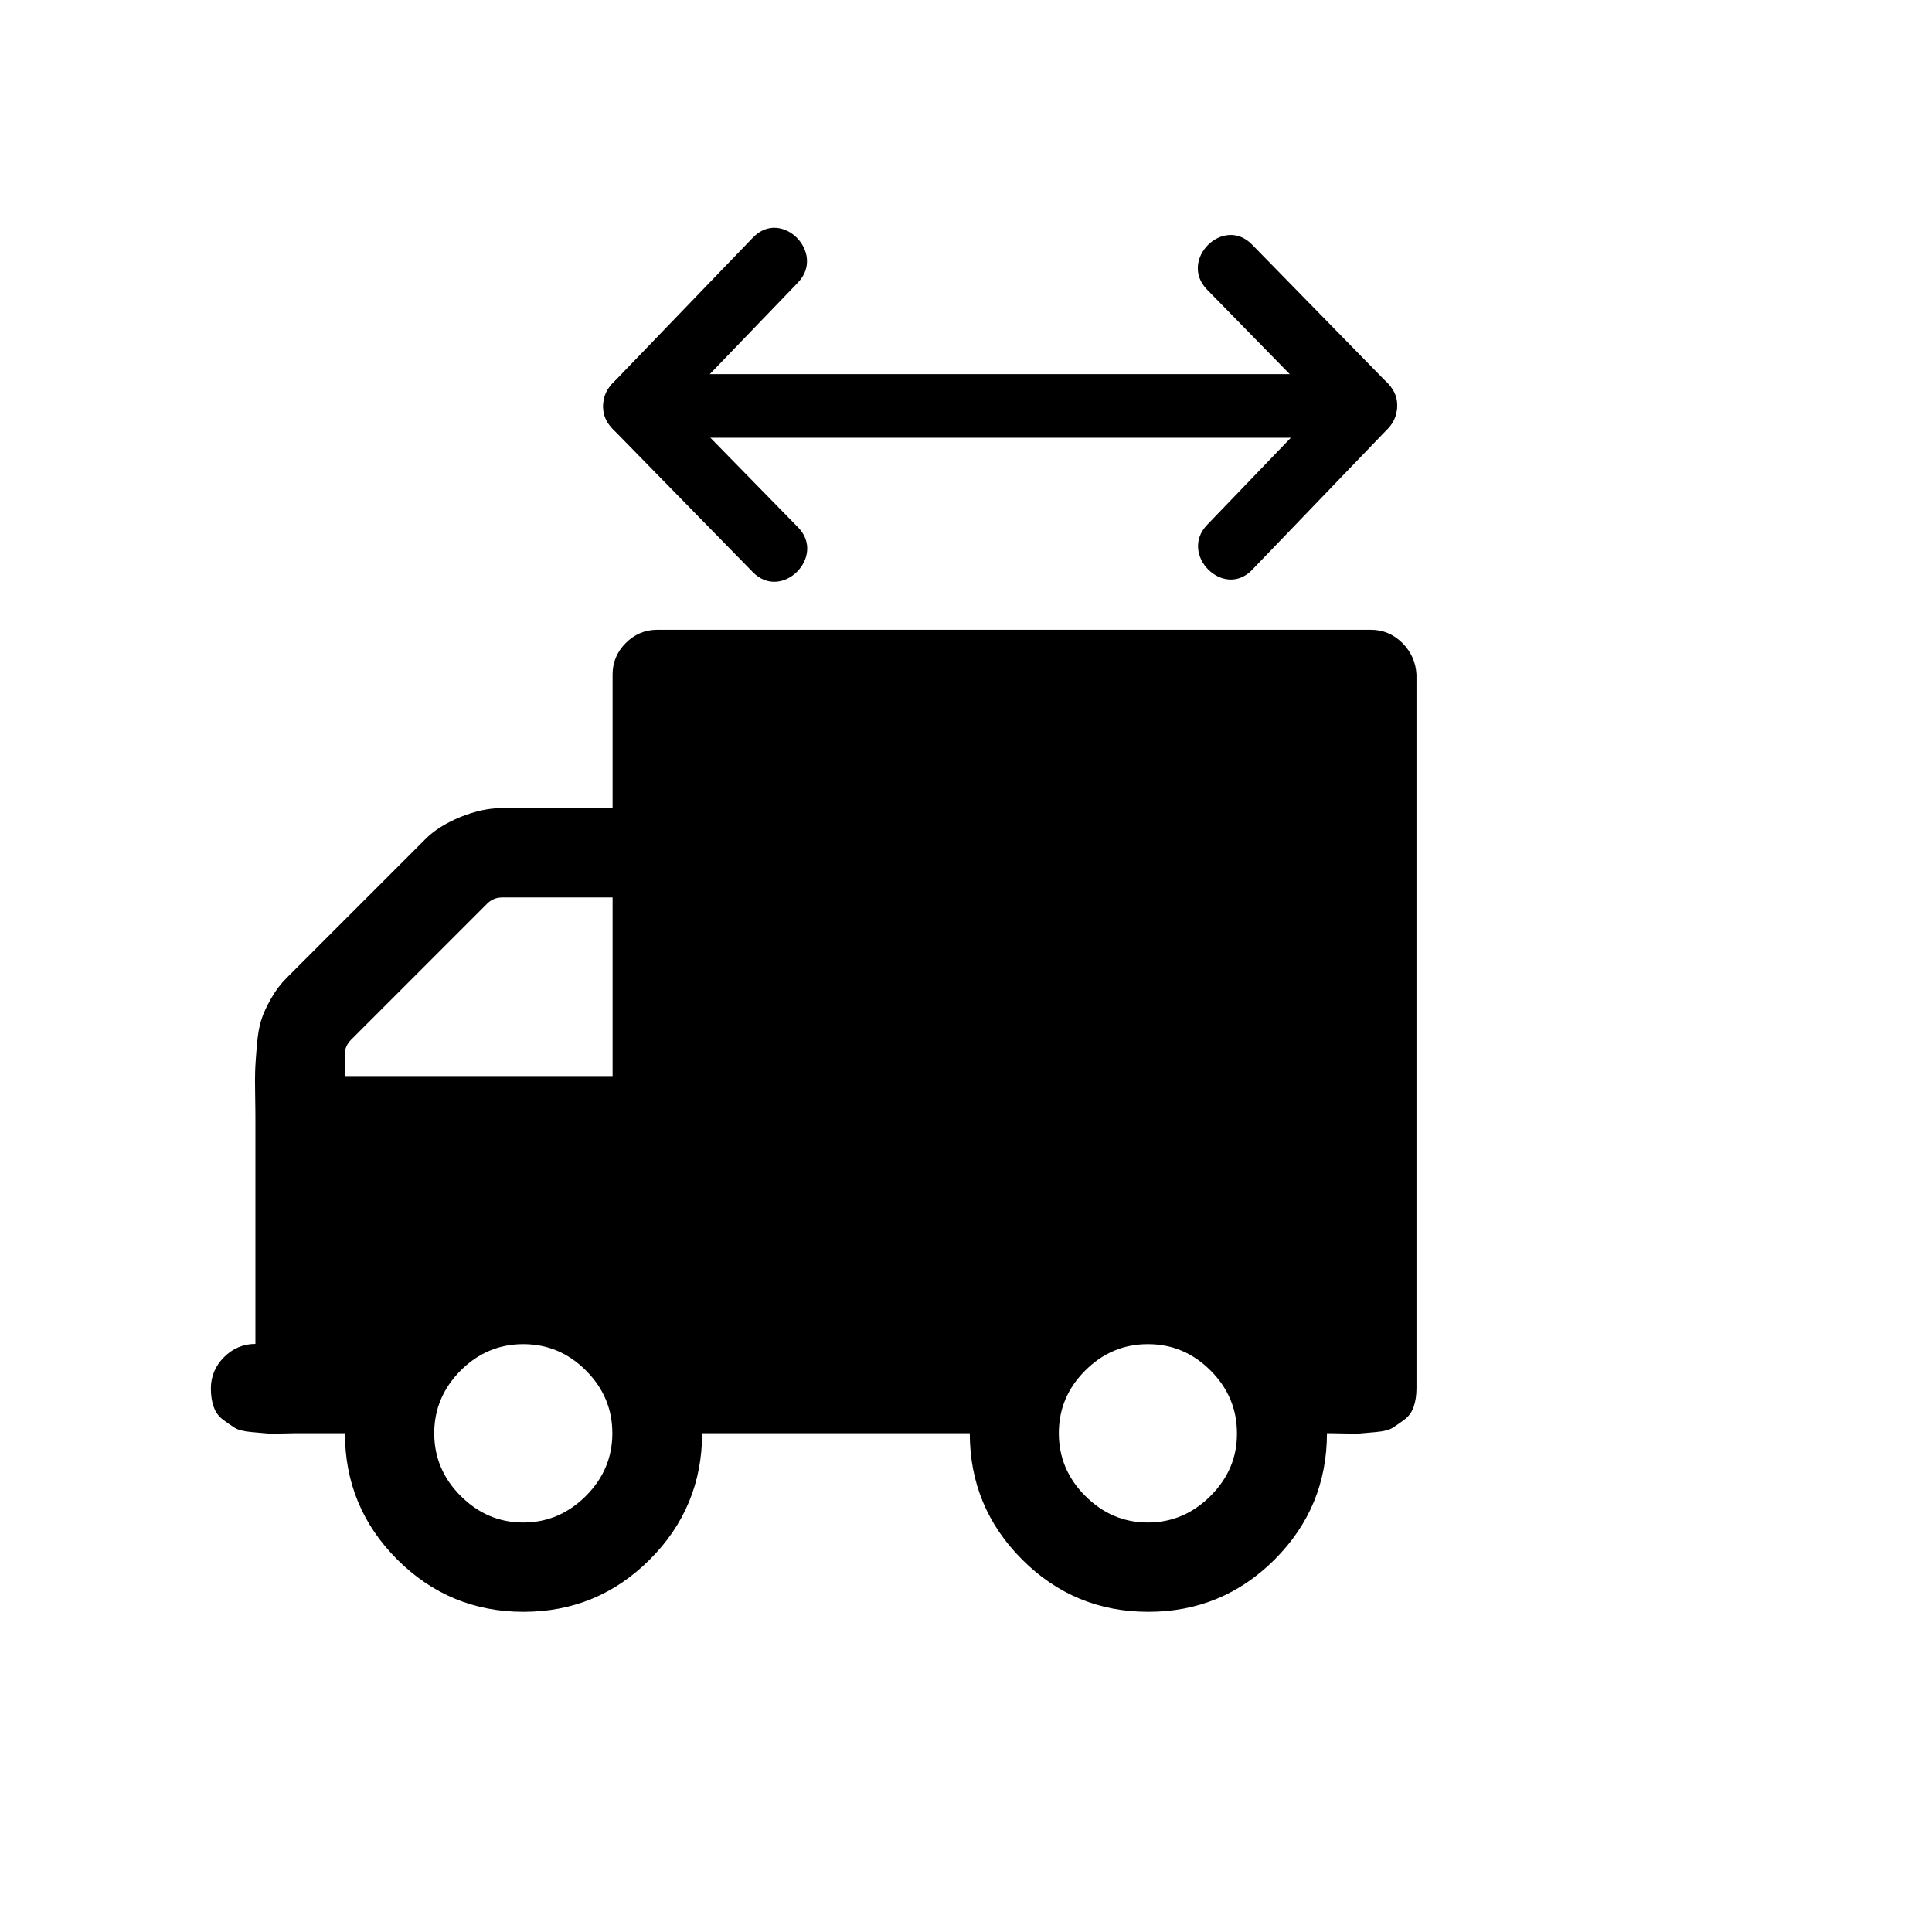
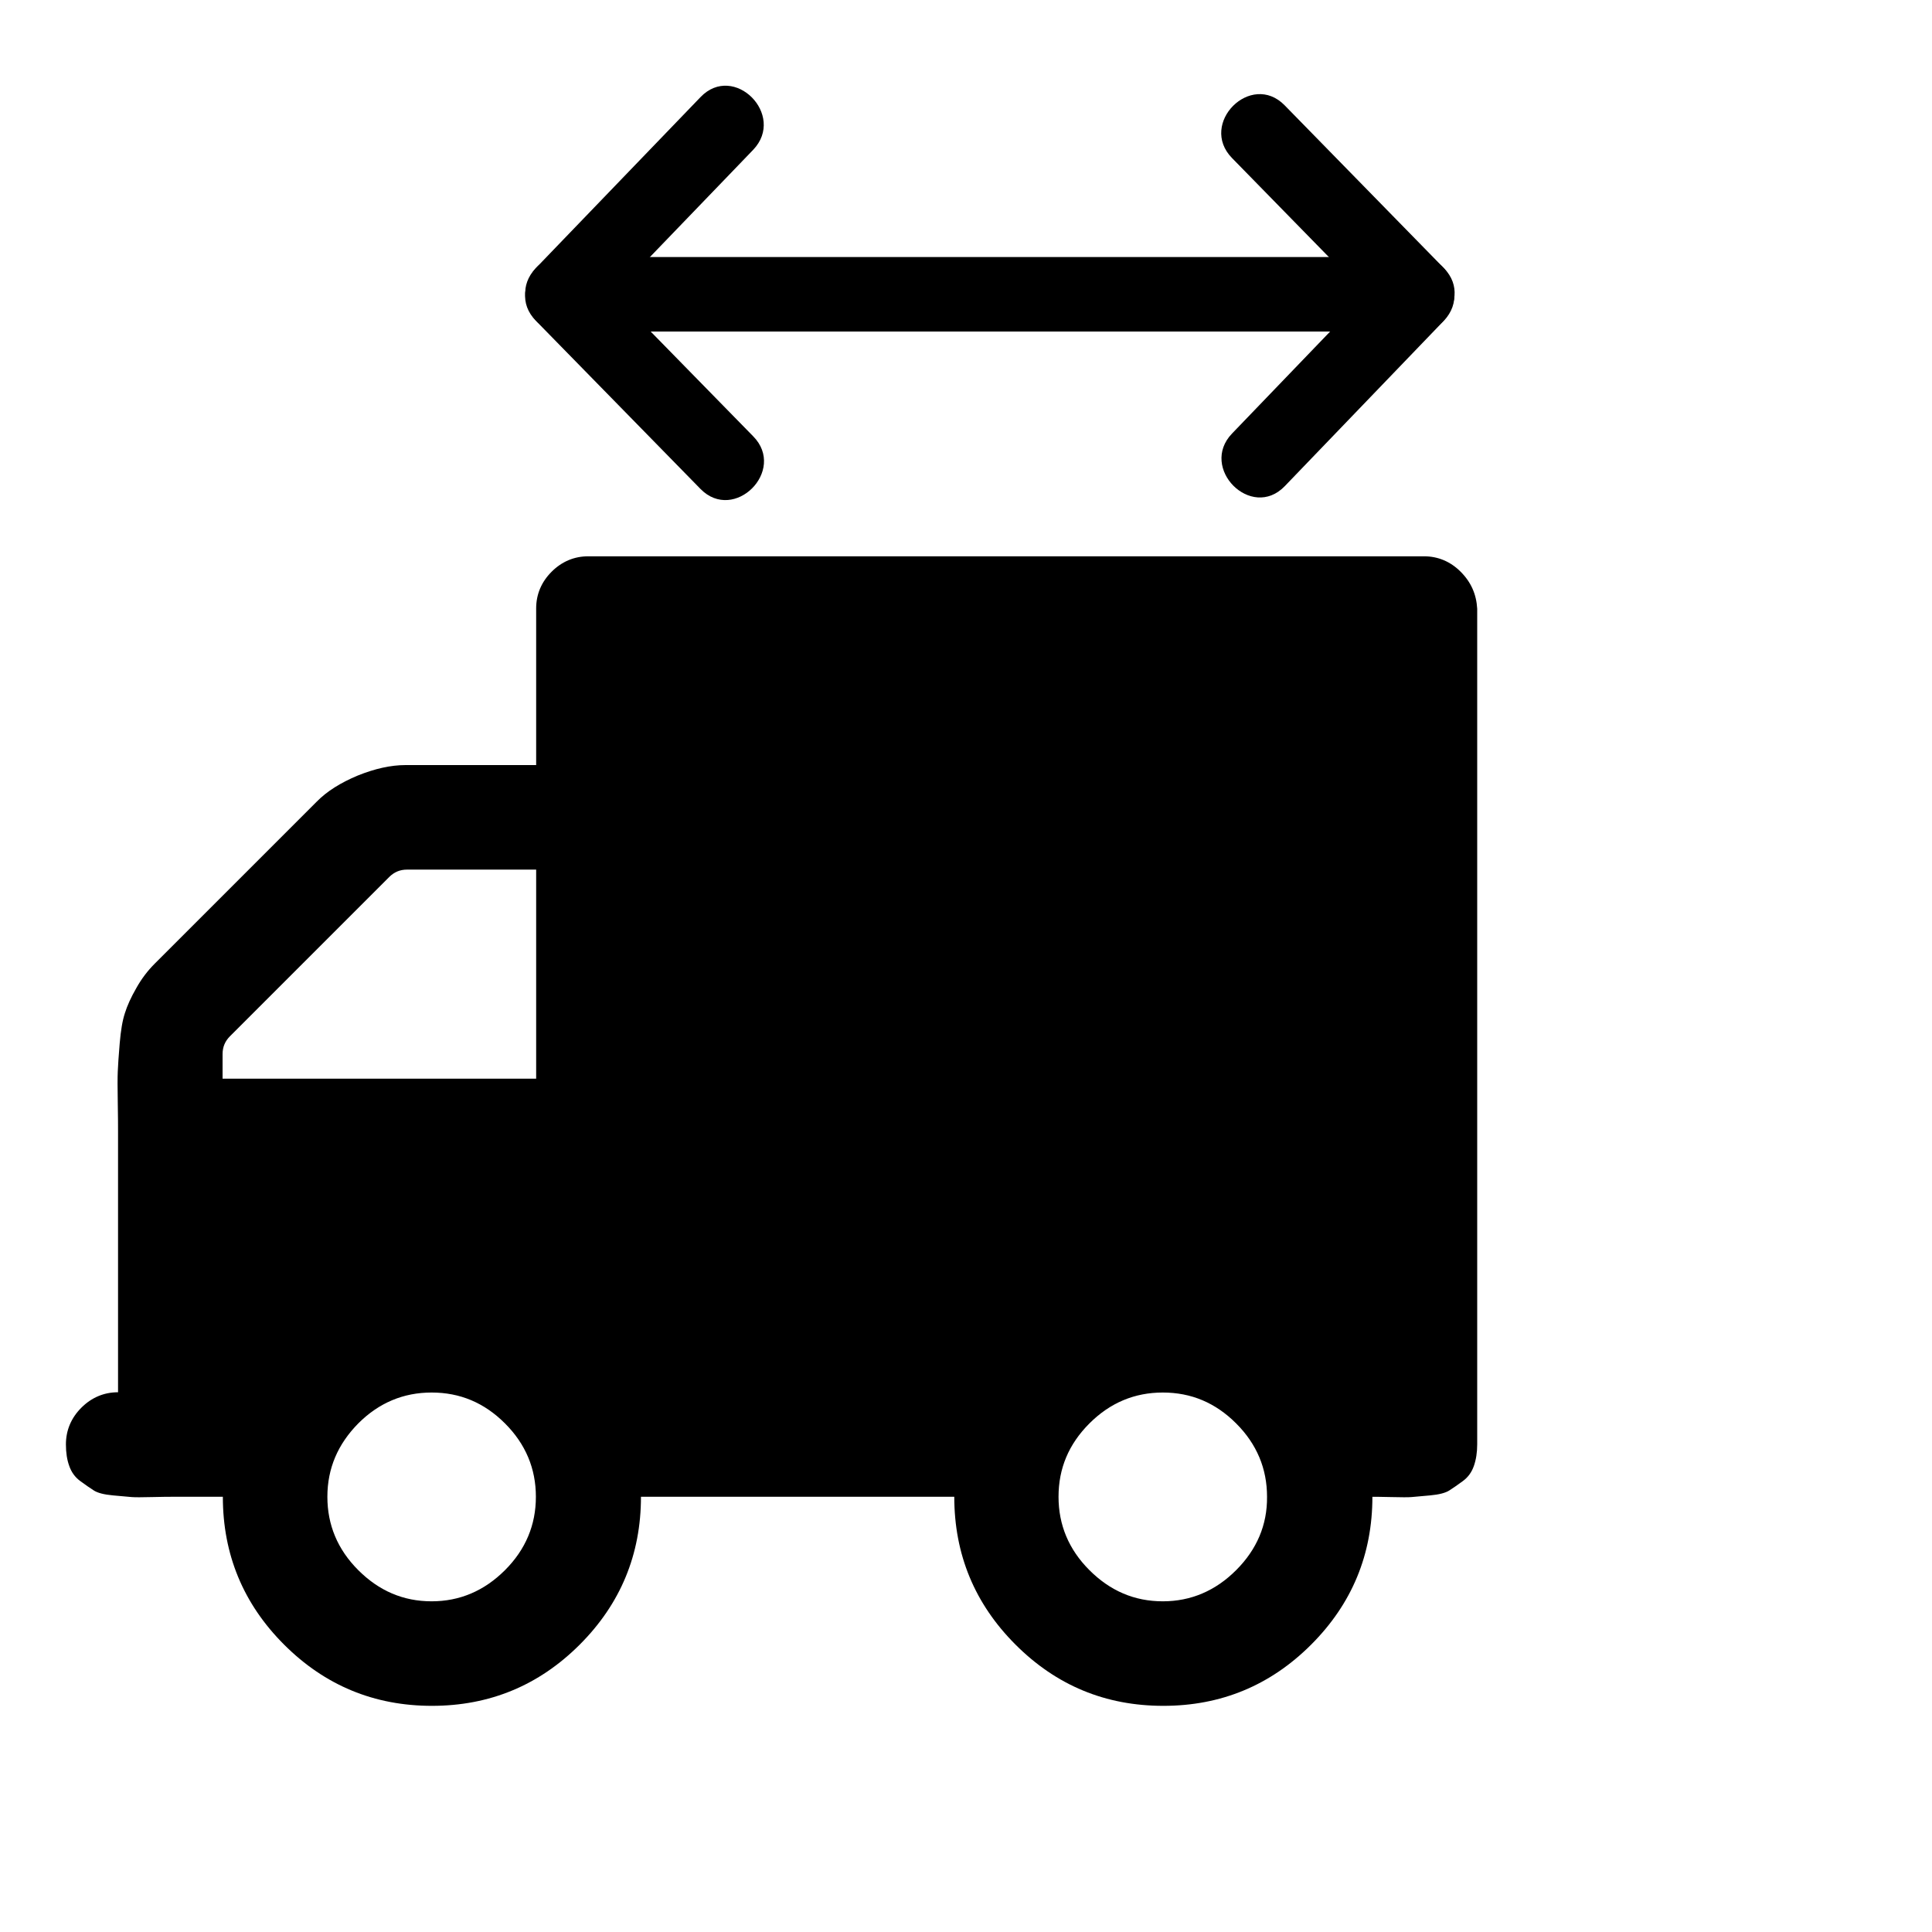
- <svg xmlns="http://www.w3.org/2000/svg" version="1.1" id="Capa_1" x="0px" y="0px" viewBox="0 0 820 820" style="enable-background:new 0 0 820 820;" xml:space="preserve">
+ <svg xmlns="http://www.w3.org/2000/svg" version="1.1" id="Capa_1" x="0px" y="0px" viewBox="0 0 700.5 700.5" style="enable-background:new 0 0 700.5 700.5;" xml:space="preserve">
  <g>
-     <path d="M595.2,272.9c-3.7-3.7-8.2-5.6-13.3-5.6h-303c-5.1,0-9.6,1.9-13.3,5.6c-3.7,3.7-5.6,8.2-5.6,13.3v56.8h-47.4   c-5.3,0-11.1,1.3-17.3,3.8c-6.2,2.6-11.2,5.7-14.9,9.5L121.7,415c-2.6,2.6-4.8,5.5-6.7,8.9c-1.9,3.3-3.3,6.4-4.1,9   c-0.9,2.7-1.5,6.3-1.9,11c-0.4,4.6-0.6,8-0.7,10.2c-0.1,2.2-0.1,5.9,0,11.2c0.1,5.3,0.1,8.8,0.1,10.4v94.7c-5.1,0-9.6,1.9-13.3,5.6   c-3.7,3.7-5.6,8.2-5.6,13.3c0,3,0.4,5.6,1.2,7.8c0.8,2.3,2.1,4.1,4,5.5c1.9,1.4,3.5,2.5,4.9,3.4c1.4,0.9,3.7,1.5,7,1.8   c3.3,0.3,5.5,0.5,6.7,0.6c1.2,0.1,3.7,0.1,7.5,0c3.9-0.1,6.1-0.1,6.7-0.1h18.9c0,20.9,7.4,38.8,22.2,53.6   c14.8,14.8,32.7,22.2,53.6,22.2c20.9,0,38.8-7.4,53.6-22.2c14.8-14.8,22.2-32.7,22.2-53.6h113.6c0,20.9,7.4,38.8,22.2,53.6   c14.8,14.8,32.6,22.2,53.6,22.2c20.9,0,38.8-7.4,53.6-22.2c14.8-14.8,22.2-32.7,22.2-53.6c0.6,0,2.8,0,6.7,0.1   c3.8,0.1,6.4,0.1,7.5,0c1.2-0.1,3.4-0.3,6.7-0.6c3.3-0.3,5.6-0.9,7-1.8c1.4-0.9,3-2,4.9-3.4c1.9-1.4,3.2-3.2,4-5.5   c0.8-2.3,1.2-4.9,1.2-7.8v-303C600.9,281.1,599,276.7,595.2,272.9z M248.7,634.9c-7.5,7.5-16.4,11.3-26.6,11.3   c-10.3,0-19.1-3.8-26.6-11.3c-7.5-7.5-11.2-16.4-11.2-26.6c0-10.3,3.8-19.1,11.2-26.6c7.5-7.5,16.4-11.2,26.6-11.2   c10.3,0,19.1,3.7,26.6,11.2c7.5,7.5,11.2,16.4,11.2,26.6C259.9,618.5,256.2,627.4,248.7,634.9z M259.9,456.7H146.3v-8.9   c0-2.6,0.9-4.7,2.7-6.5l57.7-57.7c1.8-1.8,3.9-2.7,6.5-2.7h46.8V456.7z M513.8,634.9c-7.5,7.5-16.4,11.3-26.6,11.3   c-10.3,0-19.1-3.8-26.6-11.3c-7.5-7.5-11.2-16.4-11.2-26.6c0-10.3,3.7-19.1,11.2-26.6c7.5-7.5,16.4-11.2,26.6-11.2   c10.3,0,19.1,3.7,26.6,11.2c7.5,7.5,11.2,16.4,11.2,26.6C525.1,618.5,521.3,627.4,513.8,634.9z" />
+     <path d="M529.6,207.3c-3.7-3.7-8.2-5.6-13.3-5.6h-303c-5.1,0-9.6,1.9-13.3,5.6c-3.7,3.7-5.6,8.2-5.6,13.3v56.8H147   c-5.3,0-11.1,1.3-17.3,3.8c-6.2,2.6-11.2,5.7-14.9,9.5l-58.7,58.7c-2.6,2.6-4.8,5.5-6.7,8.9c-1.9,3.3-3.3,6.4-4.1,9   c-0.9,2.7-1.5,6.3-1.9,11c-0.4,4.6-0.6,8-0.7,10.2s-0.1,5.9,0,11.2c0.1,5.3,0.1,8.8,0.1,10.4v94.7c-5.1,0-9.6,1.9-13.3,5.6   c-3.7,3.7-5.6,8.2-5.6,13.3c0,3,0.4,5.6,1.2,7.8c0.8,2.3,2.1,4.1,4,5.5s3.5,2.5,4.9,3.4s3.7,1.5,7,1.8s5.5,0.5,6.7,0.6   s3.7,0.1,7.5,0c3.9-0.1,6.1-0.1,6.7-0.1h18.9c0,20.9,7.4,38.8,22.2,53.6s32.7,22.2,53.6,22.2s38.8-7.4,53.6-22.2   c14.8-14.8,22.2-32.7,22.2-53.6H346c0,20.9,7.4,38.8,22.2,53.6c14.8,14.8,32.6,22.2,53.6,22.2c20.9,0,38.8-7.4,53.6-22.2   s22.2-32.7,22.2-53.6c0.6,0,2.8,0,6.7,0.1c3.8,0.1,6.4,0.1,7.5,0c1.2-0.1,3.4-0.3,6.7-0.6s5.6-0.9,7-1.8c1.4-0.9,3-2,4.9-3.4   s3.2-3.2,4-5.5s1.2-4.9,1.2-7.8v-303C535.3,215.5,533.4,211.1,529.6,207.3z M183.1,569.3c-7.5,7.5-16.4,11.3-26.6,11.3   c-10.3,0-19.1-3.8-26.6-11.3s-11.2-16.4-11.2-26.6c0-10.3,3.8-19.1,11.2-26.6c7.5-7.5,16.4-11.2,26.6-11.2   c10.3,0,19.1,3.7,26.6,11.2c7.5,7.5,11.2,16.4,11.2,26.6S190.6,561.8,183.1,569.3z M194.3,391.1H80.7v-8.9c0-2.6,0.9-4.7,2.7-6.5   l57.7-57.7c1.8-1.8,3.9-2.7,6.5-2.7h46.8v75.8H194.3z M448.2,569.3c-7.5,7.5-16.4,11.3-26.6,11.3c-10.3,0-19.1-3.8-26.6-11.3   s-11.2-16.4-11.2-26.6c0-10.3,3.7-19.1,11.2-26.6s16.4-11.2,26.6-11.2c10.3,0,19.1,3.7,26.6,11.2s11.2,16.4,11.2,26.6   C459.5,552.9,455.7,561.8,448.2,569.3z" />
  </g>
  <g>
    <g>
      <g>
-         <path d="M269.5,185.8c35.1,0,70.2,0,105.3,0c55.5,0,111,0,166.5,0c12.7,0,25.5,0,38.2,0c17.4,0,17.4-27,0-27     c-35.1,0-70.2,0-105.3,0c-55.5,0-111,0-166.5,0c-12.7,0-25.5,0-38.2,0C252.1,158.8,252.1,185.8,269.5,185.8L269.5,185.8z" />
+         <path d="M203.9,120.2c35.1,0,70.2,0,105.3,0c55.5,0,111,0,166.5,0c12.7,0,25.5,0,38.2,0c17.4,0,17.4-27,0-27     c-35.1,0-70.2,0-105.3,0c-55.5,0-111,0-166.5,0c-12.7,0-25.5,0-38.2,0C186.5,93.2,186.5,120.2,203.9,120.2L203.9,120.2z" />
      </g>
    </g>
    <g>
      <g>
-         <path d="M319.6,100.8c-17.4,18-34.7,36.1-52.1,54.1c-2.5,2.6-5.1,5.3-7.6,7.9c-12.1,12.5,7,31.6,19.1,19.1     c17.4-18,34.7-36.1,52.1-54.1c2.5-2.6,5.1-5.3,7.6-7.9C350.7,107.3,331.7,88.2,319.6,100.8L319.6,100.8z" />
+         <path d="M254,35.2c-17.4,18-34.7,36.1-52.1,54.1c-2.5,2.6-5.1,5.3-7.6,7.9c-12.1,12.5,7,31.6,19.1,19.1     c17.4-18,34.7-36.1,52.1-54.1c2.5-2.6,5.1-5.3,7.6-7.9C285.1,41.7,266.1,22.6,254,35.2L254,35.2z" />
      </g>
    </g>
    <g>
      <g>
-         <path d="M338.7,223.8c-19.9-20.3-39.8-40.7-59.7-61c-12.2-12.4-31.3,6.7-19.1,19.1c19.9,20.3,39.8,40.7,59.7,61     C331.8,255.3,350.9,236.2,338.7,223.8L338.7,223.8z" />
+         <path d="M273.1,158.2c-19.9-20.3-39.8-40.7-59.7-61c-12.2-12.4-31.3,6.7-19.1,19.1c19.9,20.3,39.8,40.7,59.7,61     C266.2,189.7,285.3,170.6,273.1,158.2L273.1,158.2z" />
      </g>
    </g>
    <g>
      <g>
-         <path d="M570,162.8c-19.2,20-38.5,40-57.7,60c-12,12.5,7,31.6,19.1,19.1c19.2-20,38.5-40,57.7-60     C601.1,169.3,582,150.2,570,162.8L570,162.8z" />
+         <path d="M504.4,97.2c-19.2,20-38.5,40-57.7,60c-12,12.5,7,31.6,19.1,19.1c19.2-20,38.5-40,57.7-60     C535.5,103.7,516.4,84.6,504.4,97.2L504.4,97.2z" />
      </g>
    </g>
    <g>
      <g>
-         <path d="M512.3,122.9c19.2,19.7,38.5,39.3,57.7,59c12.2,12.4,31.3-6.7,19.1-19.1c-19.2-19.7-38.5-39.3-57.7-59     C519.2,91.3,500.1,110.4,512.3,122.9L512.3,122.9z" />
+         <path d="M446.7,57.3c19.2,19.7,38.5,39.3,57.7,59c12.2,12.4,31.3-6.7,19.1-19.1c-19.2-19.7-38.5-39.3-57.7-59     C453.6,25.7,434.5,44.8,446.7,57.3L446.7,57.3z" />
      </g>
    </g>
  </g>
</svg>
